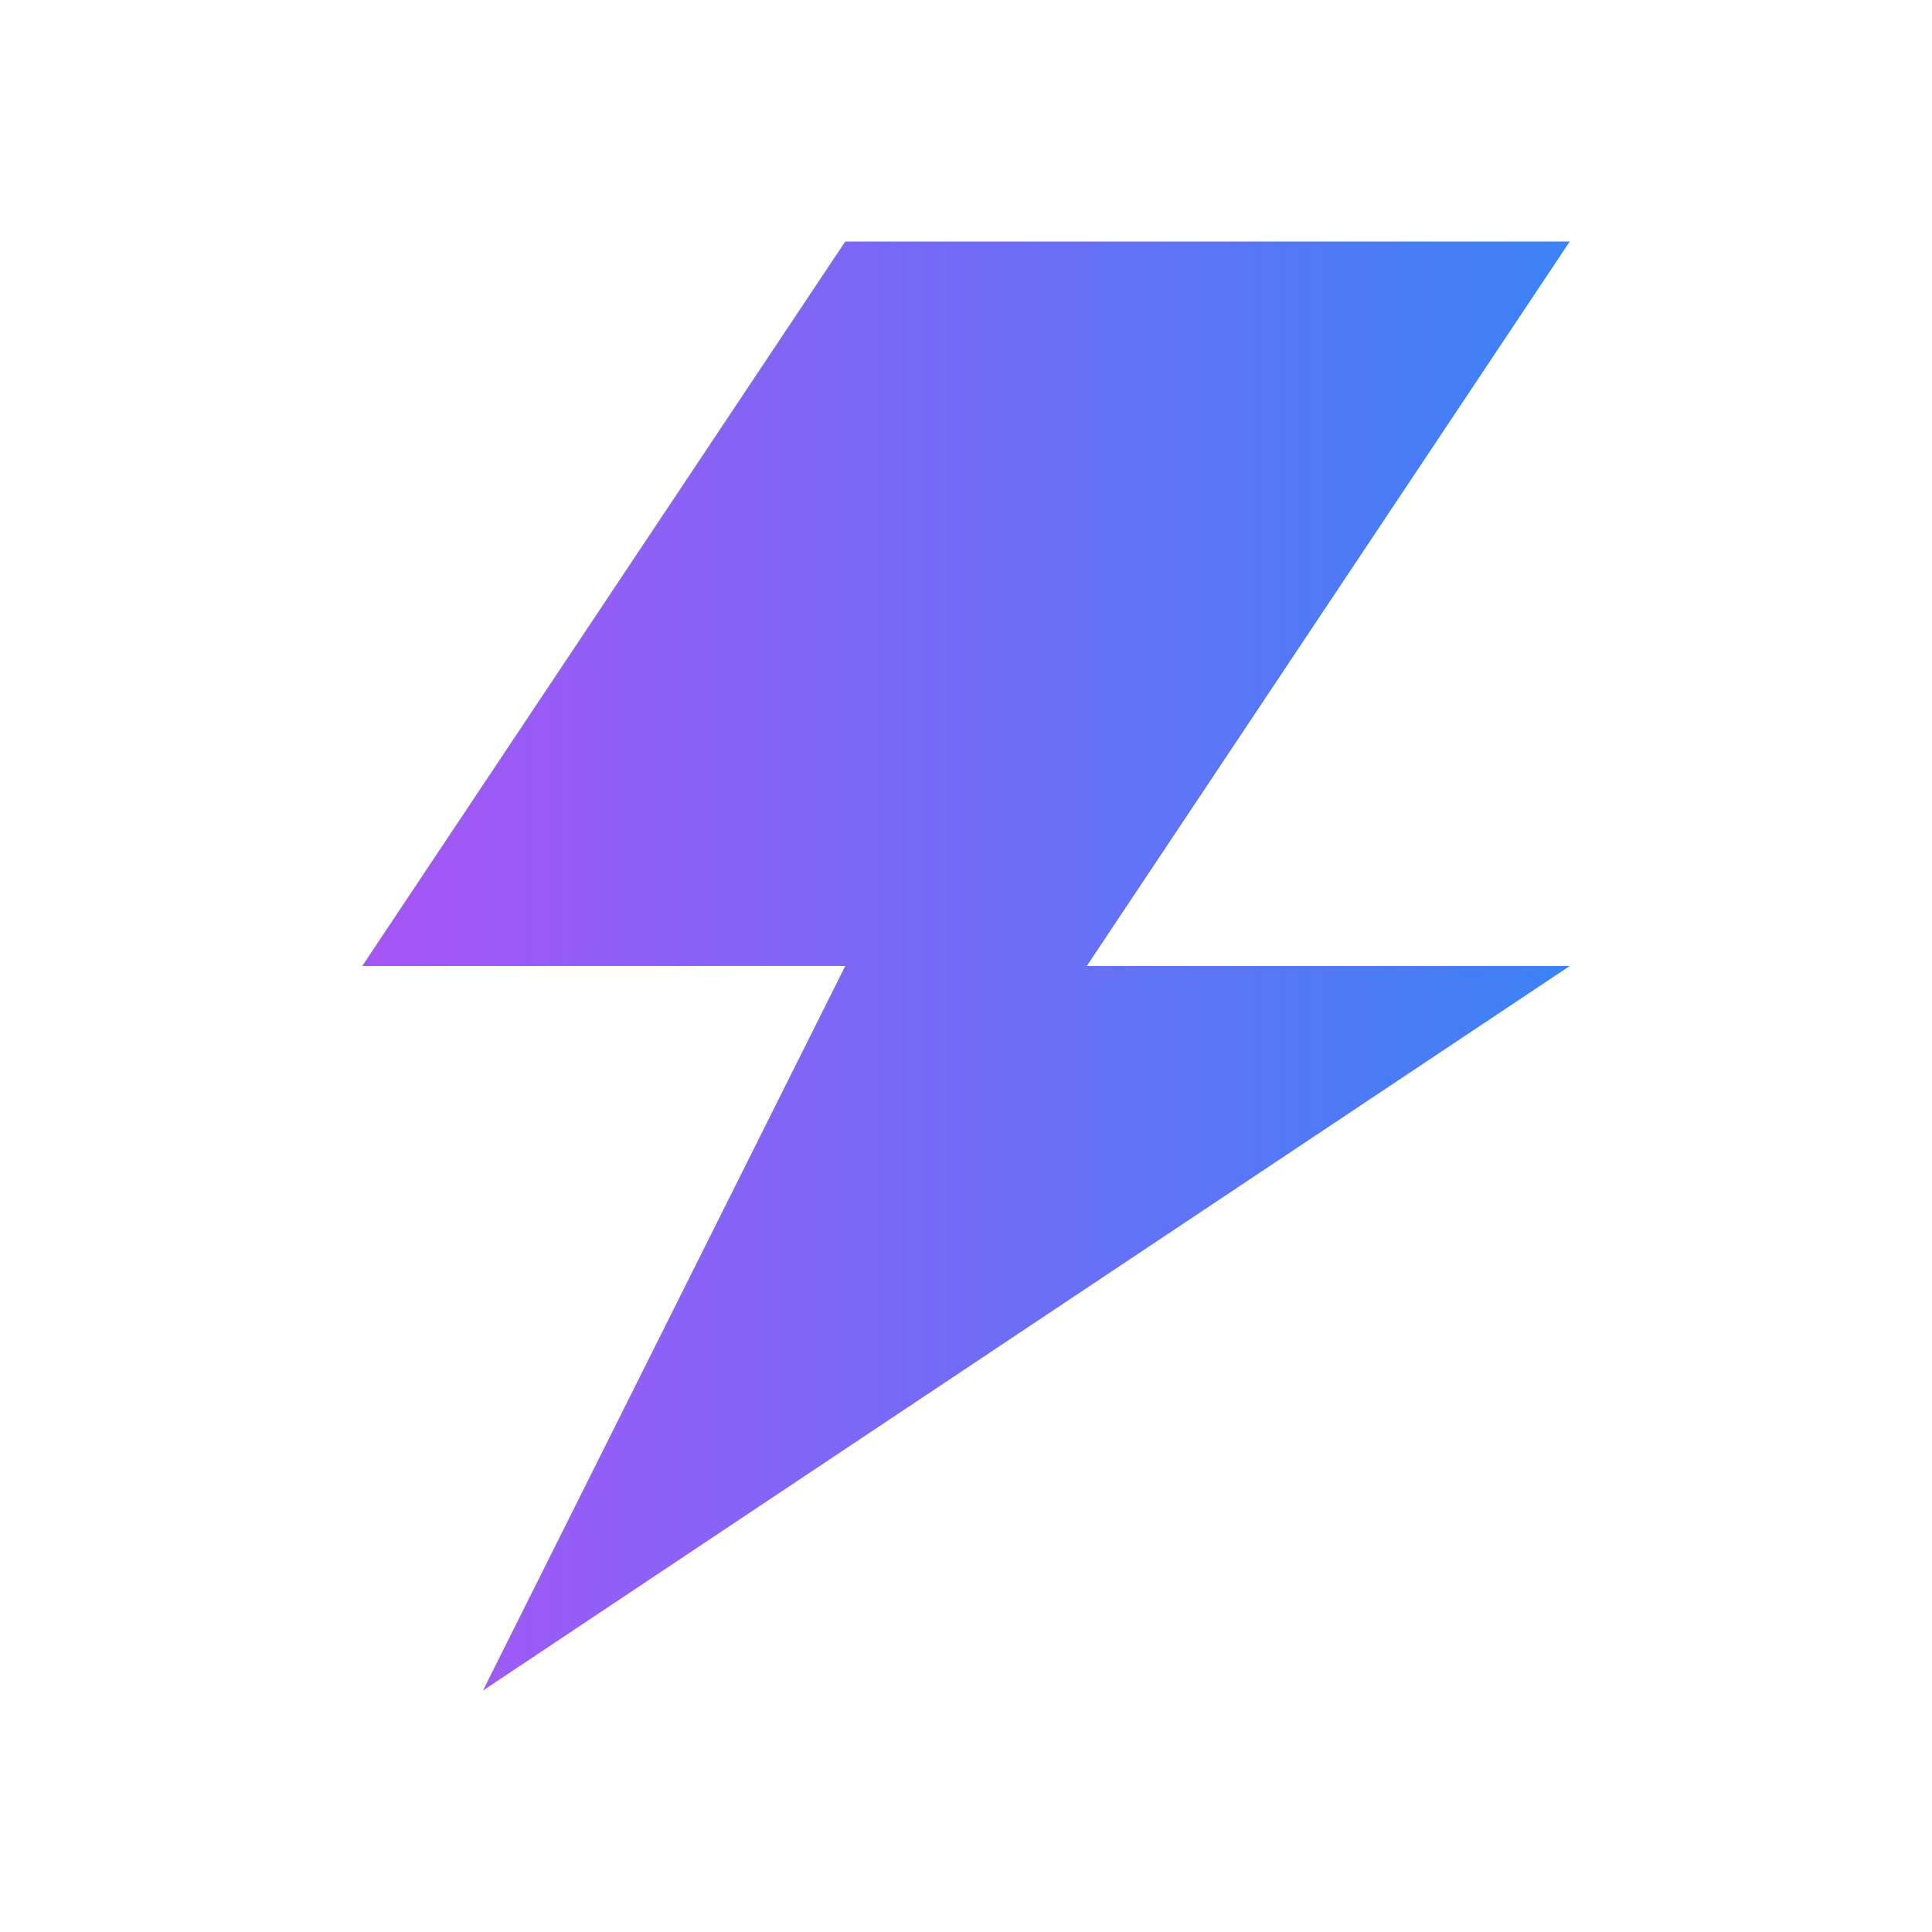
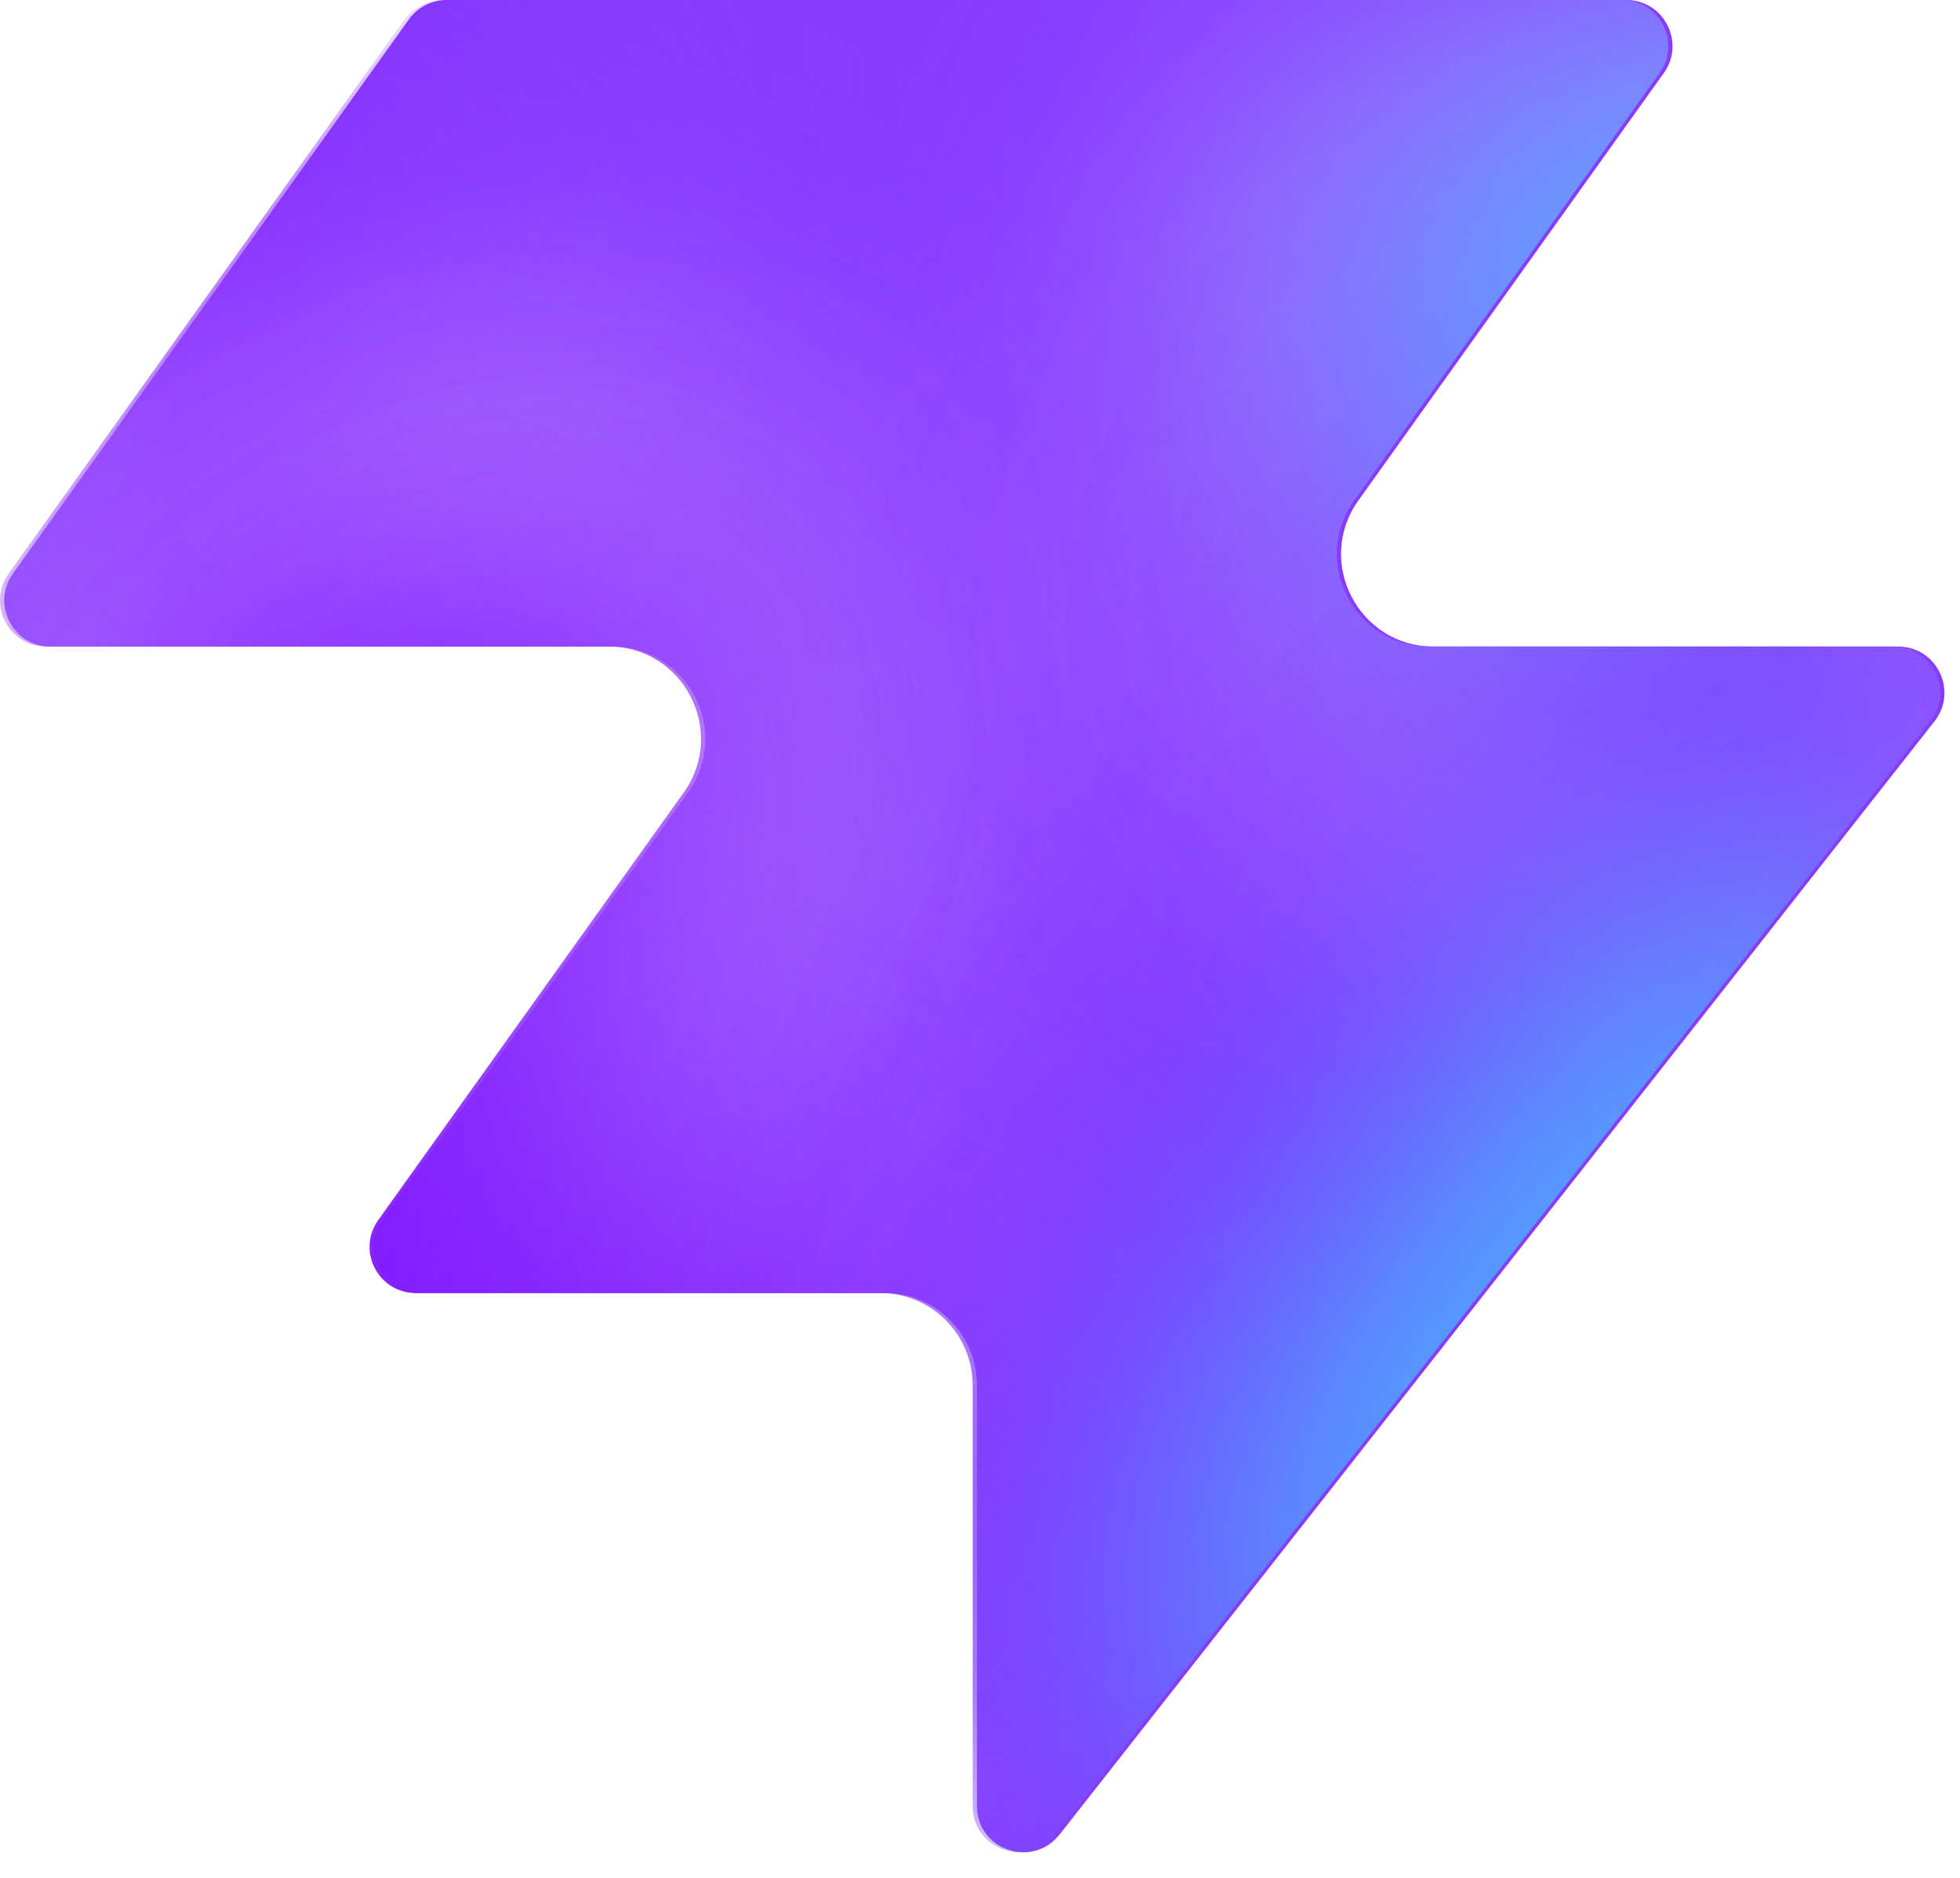
- <svg xmlns="http://www.w3.org/2000/svg" width="100%" height="100%" viewBox="0 0 64 64" fill="none">
+ <svg xmlns="http://www.w3.org/2000/svg" width="48" height="46" fill="none" viewBox="0 0 48 46">
+   <path fill="#863bff" d="M25.946 44.938c-.664.845-2.021.375-2.021-.698V33.937a2.26 2.26 0 0 0-2.262-2.262H10.287c-.92 0-1.456-1.04-.92-1.788l7.48-10.471c1.07-1.497 0-3.578-1.842-3.578H1.237c-.92 0-1.456-1.04-.92-1.788L10.013.474c.214-.297.556-.474.92-.474h28.894c.92 0 1.456 1.04.92 1.788l-7.48 10.471c-1.07 1.498 0 3.579 1.842 3.579h11.377c.943 0 1.473 1.088.89 1.83L25.947 44.94z" style="fill:#863bff;fill:color(display-p3 .525 .23 1);fill-opacity:1" />
+   <mask id="a" width="48" height="46" x="0" y="0" maskUnits="userSpaceOnUse" style="mask-type:alpha">
+     <path fill="#000" d="M25.842 44.938c-.664.844-2.021.375-2.021-.698V33.937a2.26 2.26 0 0 0-2.262-2.262H10.183c-.92 0-1.456-1.04-.92-1.788l7.48-10.471c1.07-1.498 0-3.579-1.842-3.579H1.133c-.92 0-1.456-1.04-.92-1.787L9.91.473c.214-.297.556-.474.92-.474h28.894c.92 0 1.456 1.04.92 1.788l-7.48 10.471c-1.07 1.498 0 3.578 1.842 3.578h11.377c.943 0 1.473 1.088.89 1.832L25.843 44.94z" style="fill:#000;fill-opacity:1" />
+   </mask>
+   <g mask="url(#a)">
+     <g filter="url(#b)">
+       <ellipse cx="5.508" cy="14.704" fill="#ede6ff" rx="5.508" ry="14.704" style="fill:#ede6ff;fill:color(display-p3 .927 .903 1);fill-opacity:1" transform="matrix(.00324 1 1 -.00324 -4.47 31.516)" />
+     </g>
+     <g filter="url(#c)">
+       <ellipse cx="10.399" cy="29.851" fill="#ede6ff" rx="10.399" ry="29.851" style="fill:#ede6ff;fill:color(display-p3 .927 .903 1);fill-opacity:1" transform="matrix(.00324 1 1 -.00324 -39.328 7.883)" />
+     </g>
+     <g filter="url(#d)">
+       <ellipse cx="5.508" cy="30.487" fill="#7e14ff" rx="5.508" ry="30.487" style="fill:#7e14ff;fill:color(display-p3 .492 .077 1);fill-opacity:1" transform="rotate(89.814 -25.913 -14.639)scale(1 -1)" />
+     </g>
+     <g filter="url(#e)">
+       <ellipse cx="5.508" cy="30.599" fill="#7e14ff" rx="5.508" ry="30.599" style="fill:#7e14ff;fill:color(display-p3 .492 .077 1);fill-opacity:1" transform="rotate(89.814 -32.644 -3.334)scale(1 -1)" />
+     </g>
+     <g filter="url(#f)">
+       <ellipse cx="5.508" cy="30.599" fill="#7e14ff" rx="5.508" ry="30.599" style="fill:#7e14ff;fill:color(display-p3 .492 .077 1);fill-opacity:1" transform="matrix(.00324 1 1 -.00324 -34.34 30.47)" />
+     </g>
+     <g filter="url(#g)">
+       <ellipse cx="14.072" cy="22.078" fill="#ede6ff" rx="14.072" ry="22.078" style="fill:#ede6ff;fill:color(display-p3 .927 .903 1);fill-opacity:1" transform="rotate(93.35 24.506 48.493)scale(-1 1)" />
+     </g>
+     <g filter="url(#h)">
+       <ellipse cx="3.47" cy="21.501" fill="#7e14ff" rx="3.47" ry="21.501" style="fill:#7e14ff;fill:color(display-p3 .492 .077 1);fill-opacity:1" transform="rotate(89.009 28.708 47.59)scale(-1 1)" />
+     </g>
+     <g filter="url(#i)">
+       <ellipse cx="3.47" cy="21.501" fill="#7e14ff" rx="3.47" ry="21.501" style="fill:#7e14ff;fill:color(display-p3 .492 .077 1);fill-opacity:1" transform="rotate(89.009 28.708 47.59)scale(-1 1)" />
+     </g>
+     <g filter="url(#j)">
+       <ellipse cx=".387" cy="8.972" fill="#7e14ff" rx="4.407" ry="29.108" style="fill:#7e14ff;fill:color(display-p3 .492 .077 1);fill-opacity:1" transform="rotate(39.51 .387 8.972)" />
+     </g>
+     <g filter="url(#k)">
+       <ellipse cx="47.523" cy="-6.092" fill="#7e14ff" rx="4.407" ry="29.108" style="fill:#7e14ff;fill:color(display-p3 .492 .077 1);fill-opacity:1" transform="rotate(37.892 47.523 -6.092)" />
+     </g>
+     <g filter="url(#l)">
+       <ellipse cx="41.412" cy="6.333" fill="#47bfff" rx="5.971" ry="9.665" style="fill:#47bfff;fill:color(display-p3 .28 .748 1);fill-opacity:1" transform="rotate(37.892 41.412 6.333)" />
+     </g>
+     <g filter="url(#m)">
+       <ellipse cx="-1.879" cy="38.332" fill="#7e14ff" rx="4.407" ry="29.108" style="fill:#7e14ff;fill:color(display-p3 .492 .077 1);fill-opacity:1" transform="rotate(37.892 -1.88 38.332)" />
+     </g>
+     <g filter="url(#n)">
+       <ellipse cx="-1.879" cy="38.332" fill="#7e14ff" rx="4.407" ry="29.108" style="fill:#7e14ff;fill:color(display-p3 .492 .077 1);fill-opacity:1" transform="rotate(37.892 -1.88 38.332)" />
+     </g>
+     <g filter="url(#o)">
+       <ellipse cx="35.651" cy="29.907" fill="#7e14ff" rx="4.407" ry="29.108" style="fill:#7e14ff;fill:color(display-p3 .492 .077 1);fill-opacity:1" transform="rotate(37.892 35.651 29.907)" />
+     </g>
+     <g filter="url(#p)">
+       <ellipse cx="38.418" cy="32.4" fill="#47bfff" rx="5.971" ry="15.297" style="fill:#47bfff;fill:color(display-p3 .28 .748 1);fill-opacity:1" transform="rotate(37.892 38.418 32.4)" />
+     </g>
+   </g>
  <defs>
-     <linearGradient id="lightningGrad" x1="0%" y1="0%" x2="100%" y2="0%">
-       <stop offset="0%" stop-color="#A855F7" />
-       <stop offset="100%" stop-color="#3B82F6" />
-     </linearGradient>
+     <filter id="b" width="60.045" height="41.654" x="-19.77" y="16.149" color-interpolation-filters="sRGB" filterUnits="userSpaceOnUse">
+       <feFlood flood-opacity="0" result="BackgroundImageFix" />
+       <feBlend in="SourceGraphic" in2="BackgroundImageFix" result="shape" />
+       <feGaussianBlur result="effect1_foregroundBlur_2002_17158" stdDeviation="7.659" />
+     </filter>
+     <filter id="c" width="90.34" height="51.437" x="-54.613" y="-7.533" color-interpolation-filters="sRGB" filterUnits="userSpaceOnUse">
+       <feFlood flood-opacity="0" result="BackgroundImageFix" />
+       <feBlend in="SourceGraphic" in2="BackgroundImageFix" result="shape" />
+       <feGaussianBlur result="effect1_foregroundBlur_2002_17158" stdDeviation="7.659" />
+     </filter>
+     <filter id="d" width="79.355" height="29.4" x="-49.64" y="2.03" color-interpolation-filters="sRGB" filterUnits="userSpaceOnUse">
+       <feFlood flood-opacity="0" result="BackgroundImageFix" />
+       <feBlend in="SourceGraphic" in2="BackgroundImageFix" result="shape" />
+       <feGaussianBlur result="effect1_foregroundBlur_2002_17158" stdDeviation="4.596" />
+     </filter>
+     <filter id="e" width="79.579" height="29.4" x="-45.045" y="20.029" color-interpolation-filters="sRGB" filterUnits="userSpaceOnUse">
+       <feFlood flood-opacity="0" result="BackgroundImageFix" />
+       <feBlend in="SourceGraphic" in2="BackgroundImageFix" result="shape" />
+       <feGaussianBlur result="effect1_foregroundBlur_2002_17158" stdDeviation="4.596" />
+     </filter>
+     <filter id="f" width="79.579" height="29.4" x="-43.513" y="21.178" color-interpolation-filters="sRGB" filterUnits="userSpaceOnUse">
+       <feFlood flood-opacity="0" result="BackgroundImageFix" />
+       <feBlend in="SourceGraphic" in2="BackgroundImageFix" result="shape" />
+       <feGaussianBlur result="effect1_foregroundBlur_2002_17158" stdDeviation="4.596" />
+     </filter>
+     <filter id="g" width="74.749" height="58.852" x="15.756" y="-17.901" color-interpolation-filters="sRGB" filterUnits="userSpaceOnUse">
+       <feFlood flood-opacity="0" result="BackgroundImageFix" />
+       <feBlend in="SourceGraphic" in2="BackgroundImageFix" result="shape" />
+       <feGaussianBlur result="effect1_foregroundBlur_2002_17158" stdDeviation="7.659" />
+     </filter>
+     <filter id="h" width="61.377" height="25.362" x="23.548" y="2.284" color-interpolation-filters="sRGB" filterUnits="userSpaceOnUse">
+       <feFlood flood-opacity="0" result="BackgroundImageFix" />
+       <feBlend in="SourceGraphic" in2="BackgroundImageFix" result="shape" />
+       <feGaussianBlur result="effect1_foregroundBlur_2002_17158" stdDeviation="4.596" />
+     </filter>
+     <filter id="i" width="61.377" height="25.362" x="23.548" y="2.284" color-interpolation-filters="sRGB" filterUnits="userSpaceOnUse">
+       <feFlood flood-opacity="0" result="BackgroundImageFix" />
+       <feBlend in="SourceGraphic" in2="BackgroundImageFix" result="shape" />
+       <feGaussianBlur result="effect1_foregroundBlur_2002_17158" stdDeviation="4.596" />
+     </filter>
+     <filter id="j" width="56.045" height="63.649" x="-27.636" y="-22.853" color-interpolation-filters="sRGB" filterUnits="userSpaceOnUse">
+       <feFlood flood-opacity="0" result="BackgroundImageFix" />
+       <feBlend in="SourceGraphic" in2="BackgroundImageFix" result="shape" />
+       <feGaussianBlur result="effect1_foregroundBlur_2002_17158" stdDeviation="4.596" />
+     </filter>
+     <filter id="k" width="54.814" height="64.646" x="20.116" y="-38.415" color-interpolation-filters="sRGB" filterUnits="userSpaceOnUse">
+       <feFlood flood-opacity="0" result="BackgroundImageFix" />
+       <feBlend in="SourceGraphic" in2="BackgroundImageFix" result="shape" />
+       <feGaussianBlur result="effect1_foregroundBlur_2002_17158" stdDeviation="4.596" />
+     </filter>
+     <filter id="l" width="33.541" height="35.313" x="24.641" y="-11.323" color-interpolation-filters="sRGB" filterUnits="userSpaceOnUse">
+       <feFlood flood-opacity="0" result="BackgroundImageFix" />
+       <feBlend in="SourceGraphic" in2="BackgroundImageFix" result="shape" />
+       <feGaussianBlur result="effect1_foregroundBlur_2002_17158" stdDeviation="4.596" />
+     </filter>
+     <filter id="m" width="54.814" height="64.646" x="-29.286" y="6.009" color-interpolation-filters="sRGB" filterUnits="userSpaceOnUse">
+       <feFlood flood-opacity="0" result="BackgroundImageFix" />
+       <feBlend in="SourceGraphic" in2="BackgroundImageFix" result="shape" />
+       <feGaussianBlur result="effect1_foregroundBlur_2002_17158" stdDeviation="4.596" />
+     </filter>
+     <filter id="n" width="54.814" height="64.646" x="-29.286" y="6.009" color-interpolation-filters="sRGB" filterUnits="userSpaceOnUse">
+       <feFlood flood-opacity="0" result="BackgroundImageFix" />
+       <feBlend in="SourceGraphic" in2="BackgroundImageFix" result="shape" />
+       <feGaussianBlur result="effect1_foregroundBlur_2002_17158" stdDeviation="4.596" />
+     </filter>
+     <filter id="o" width="54.814" height="64.646" x="8.244" y="-2.416" color-interpolation-filters="sRGB" filterUnits="userSpaceOnUse">
+       <feFlood flood-opacity="0" result="BackgroundImageFix" />
+       <feBlend in="SourceGraphic" in2="BackgroundImageFix" result="shape" />
+       <feGaussianBlur result="effect1_foregroundBlur_2002_17158" stdDeviation="4.596" />
+     </filter>
+     <filter id="p" width="39.409" height="43.623" x="18.713" y="10.588" color-interpolation-filters="sRGB" filterUnits="userSpaceOnUse">
+       <feFlood flood-opacity="0" result="BackgroundImageFix" />
+       <feBlend in="SourceGraphic" in2="BackgroundImageFix" result="shape" />
+       <feGaussianBlur result="effect1_foregroundBlur_2002_17158" stdDeviation="4.596" />
+     </filter>
  </defs>
-   <path d="M 28 8 L 52 8 L 36 32 L 52 32 L 16 56 L 28 32 L 12 32 Z" fill="url(#lightningGrad)" />
</svg>
